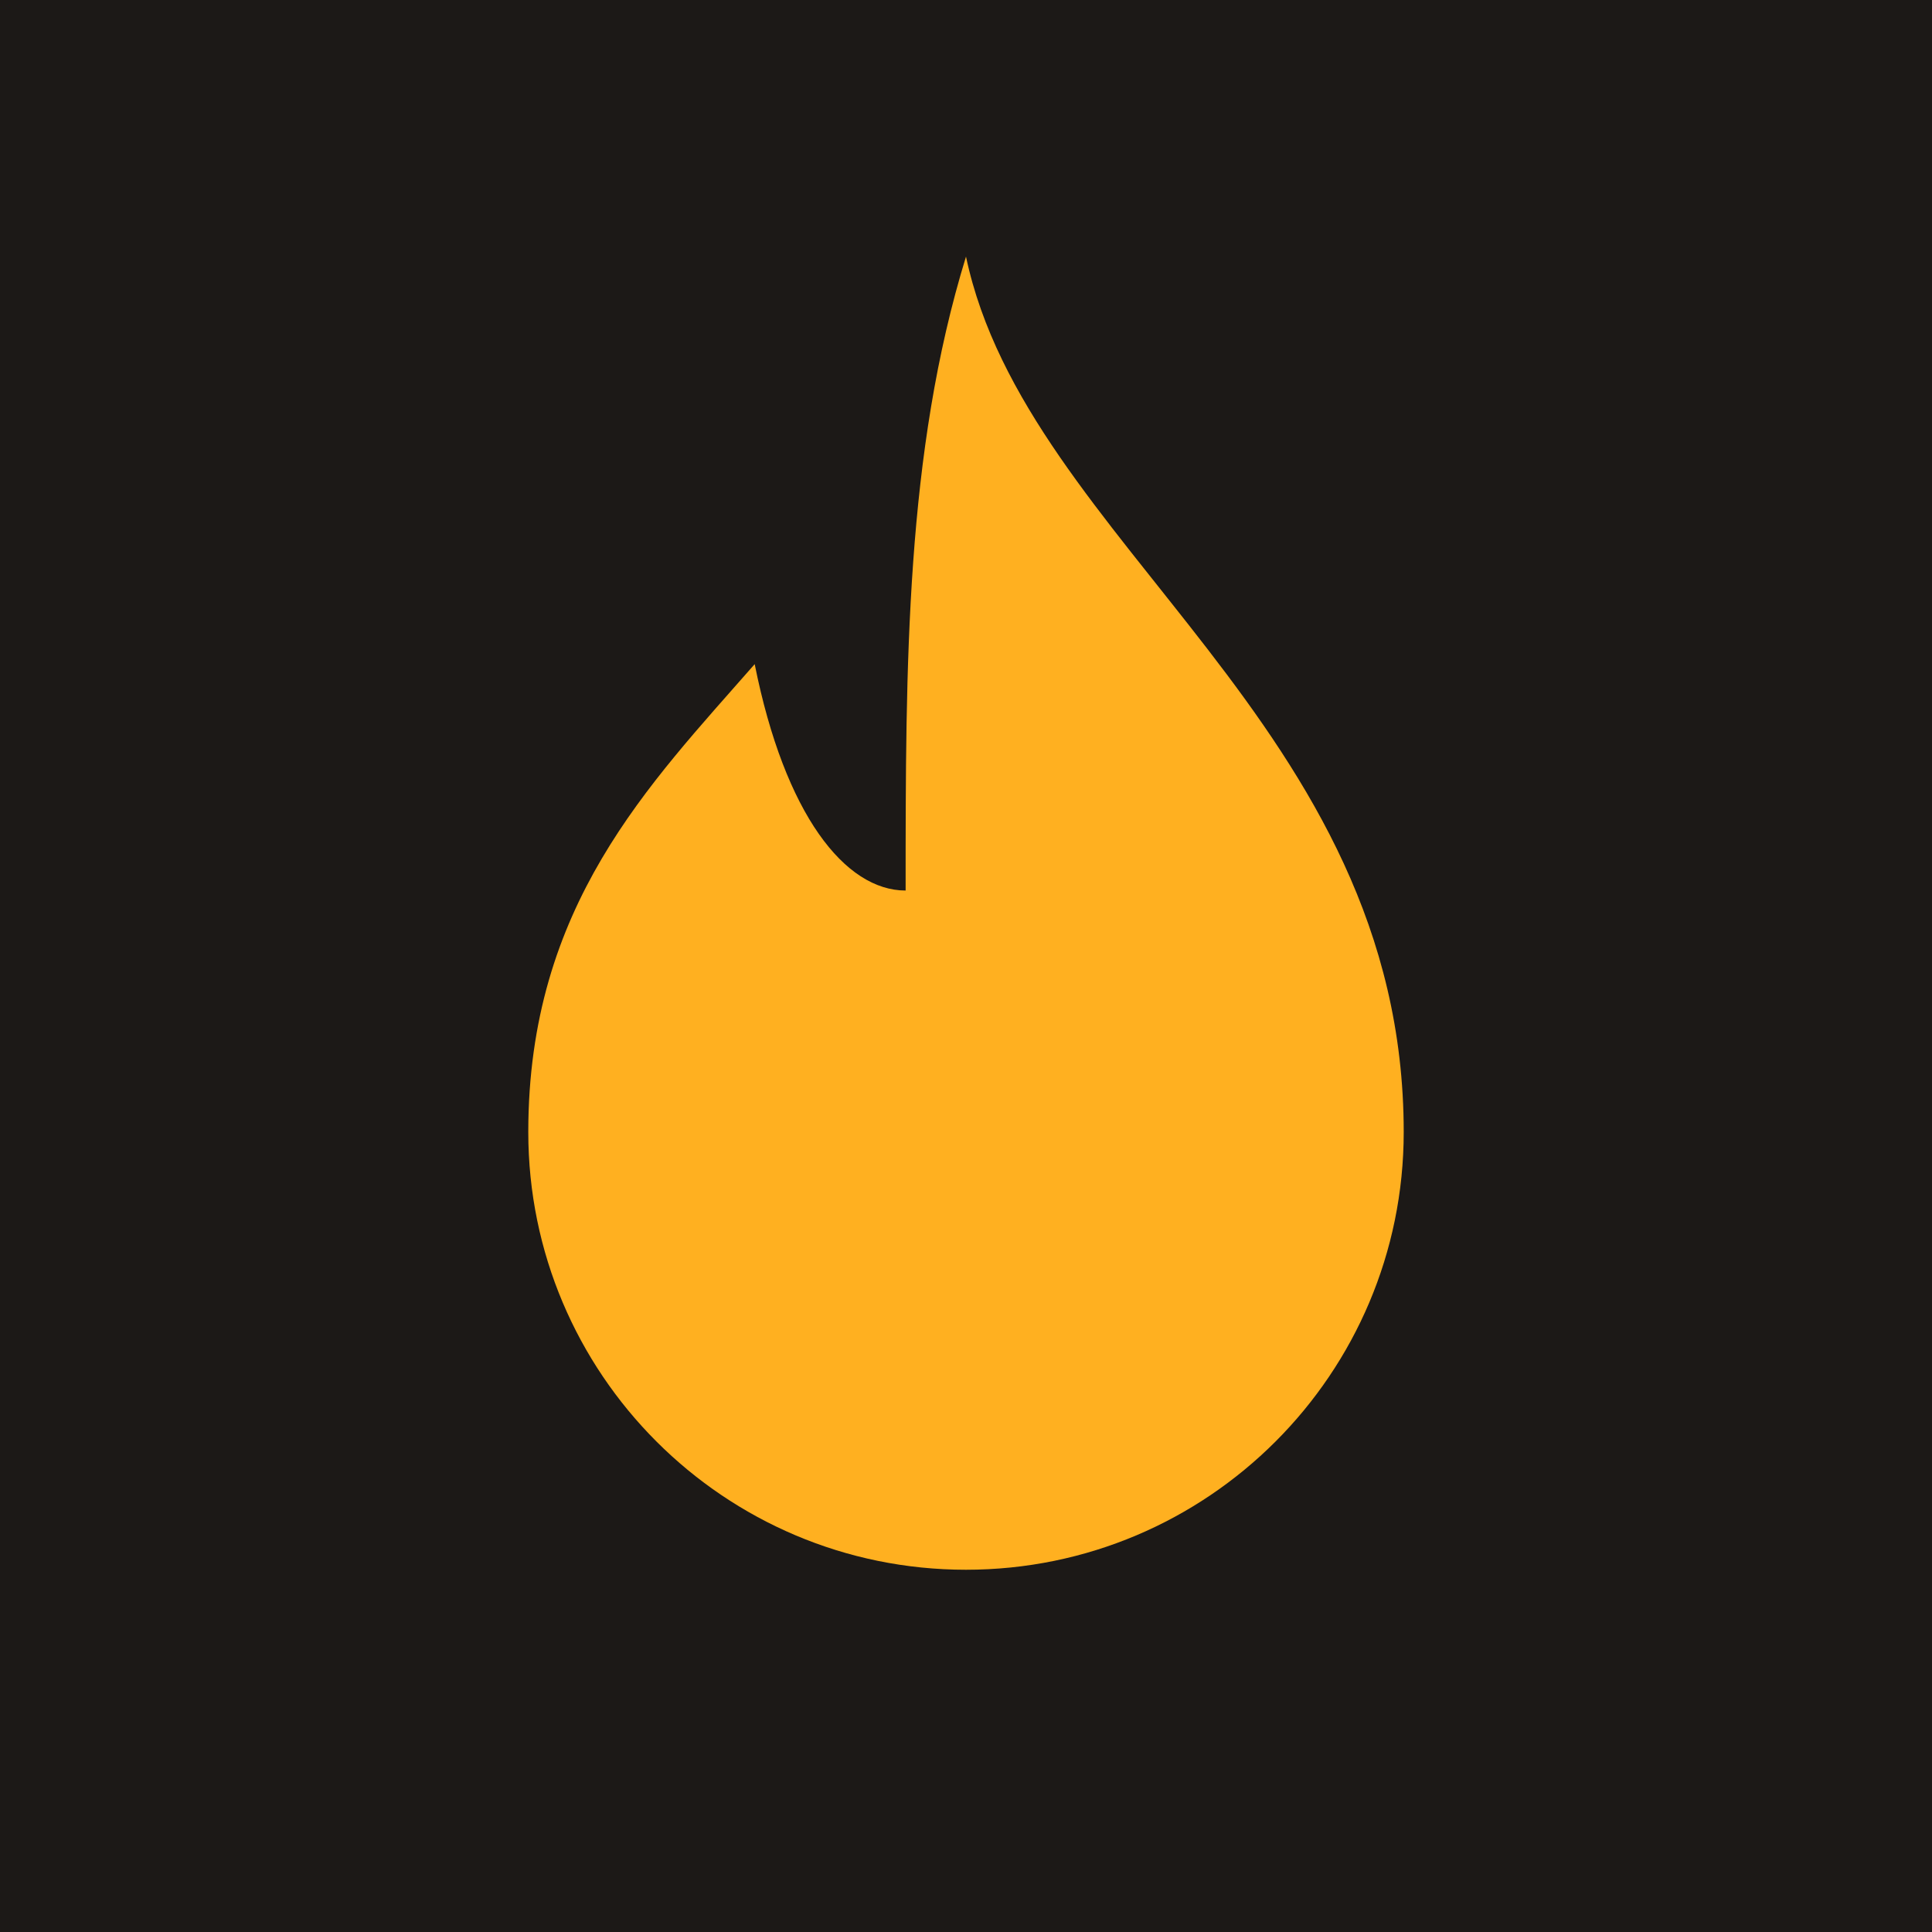
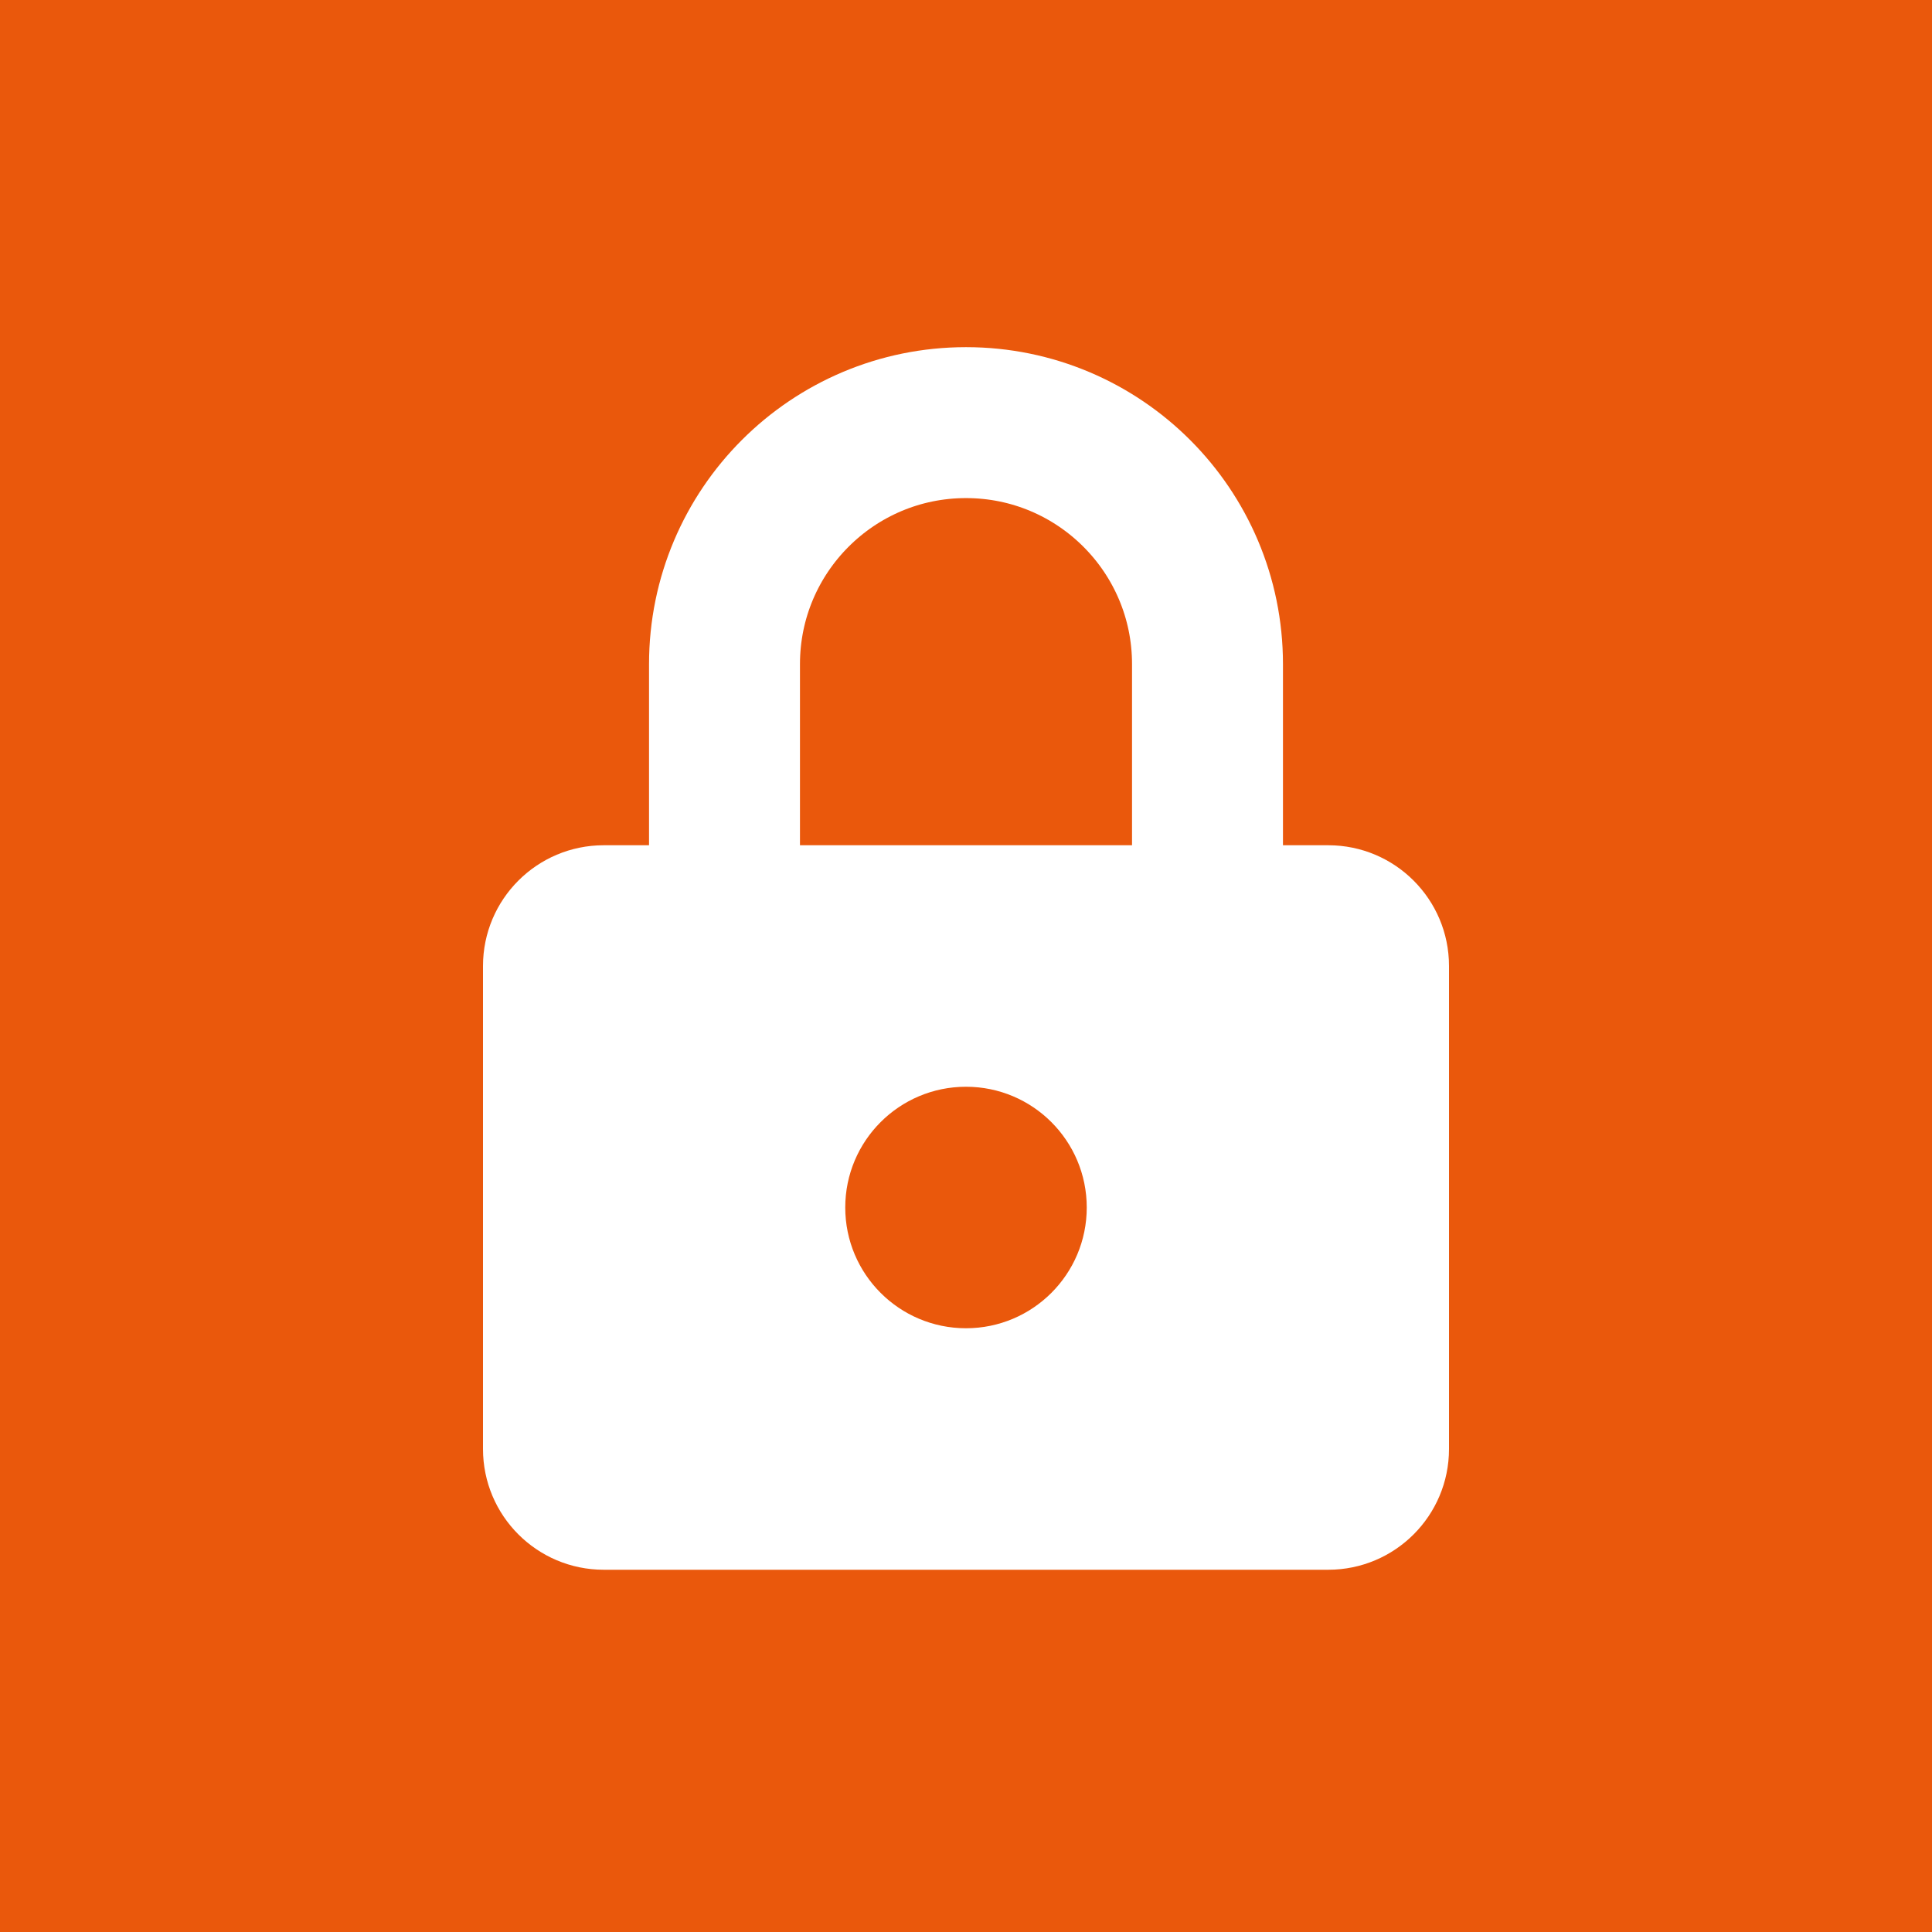
<svg xmlns="http://www.w3.org/2000/svg" viewBox="0 0 64 64">
-   <rect width="64" height="64" fill="#1C1917" />
-   <path d="M32 8.5C34 18 46.5 24 46.5 37.5A14.5 14.5 0 0 1 17.5 37.5C17.5 30 21.5 26 25 22C26 27 28 29.5 30 29.5C30 22 30 15 32 8.5Z" fill="#FFB020" />
+   <rect width="64" height="64" fill="#EA580C" />
+   <rect x="16" y="28" width="32" height="24" rx="4" fill="#fff" />
+   <path d="M24 28V22a8 8 0 1 1 16 0v6" fill="none" stroke="#fff" stroke-width="5" stroke-linecap="round" />
+   <circle cx="32" cy="40" r="4" fill="#EA580C" />
</svg>
